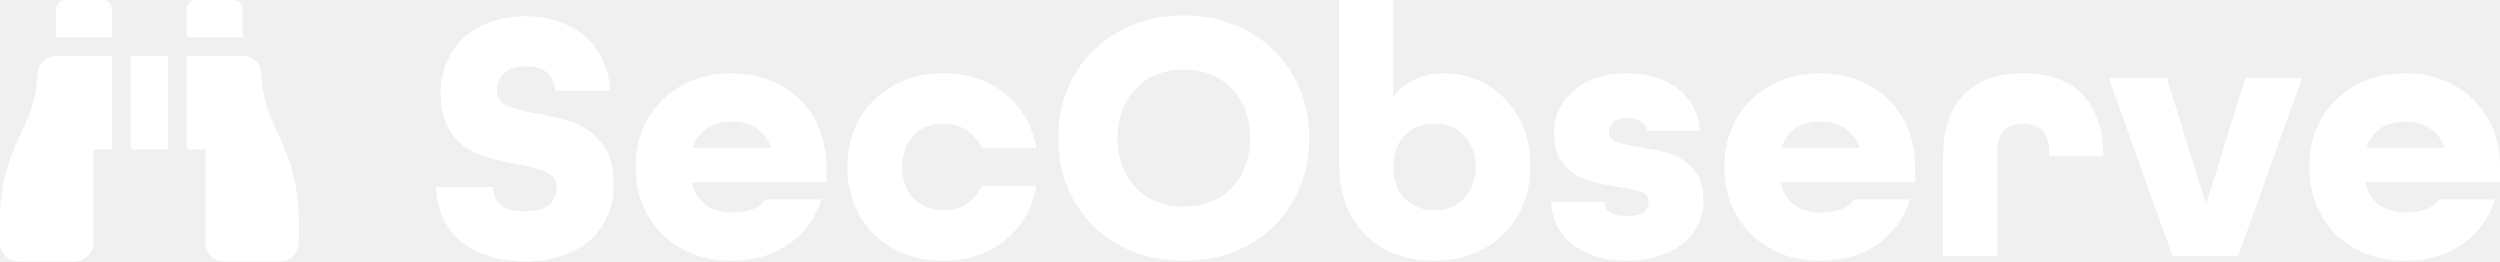
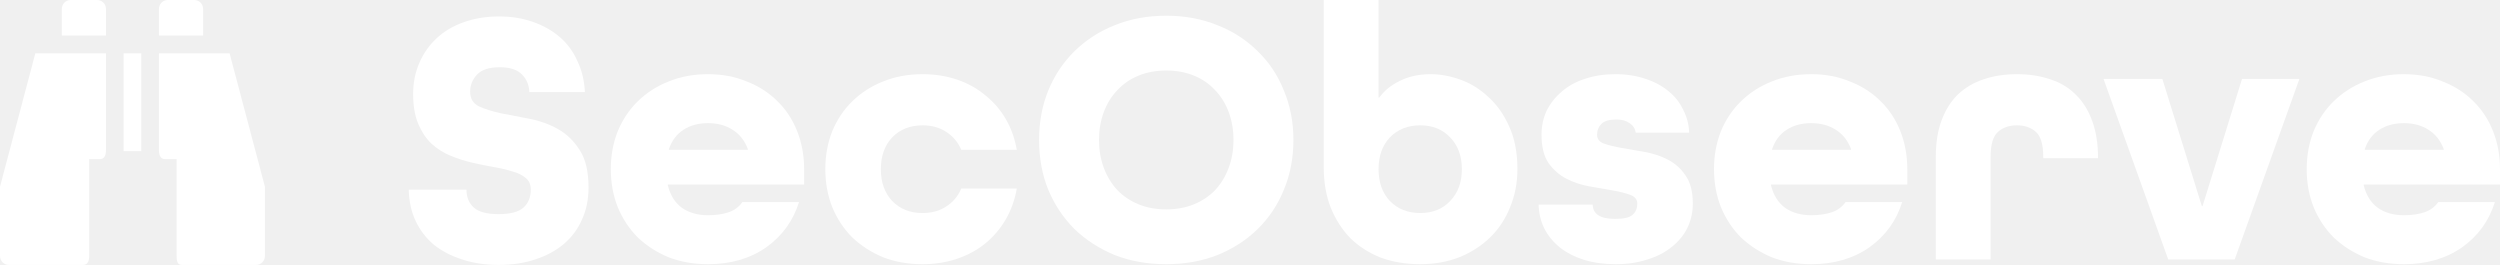
- <svg xmlns="http://www.w3.org/2000/svg" viewBox="0 0 4284.002 448" version="1.1" id="svg4" width="4284.002" height="448">
+ <svg xmlns="http://www.w3.org/2000/svg" viewBox="0 0 4227.632 448" version="1.1" id="svg4" width="4227.632" height="448">
  <defs id="defs8" />
-   <path d="M 416,16 C 416,7.16 408.84,1.5691406e-5 400,1.5691406e-5 h -64 c -8.84,0 -16,7.16 -16,16 v 48 h 96 z M 63.91,127.99 c -2.51,93.85 -60.45,114.23 -63.91,244.01 v 44 c 0,17.67 14.33,32 32,32 h 96 c 17.67,0 32,-14.33 32,-32 v -160 h 32 V 96 H 95.84 c -17.63,0 -31.45,14.37 -31.93,31.99 z m 384.18,0 c -0.48,-17.62 -14.3,-31.99 -31.93,-31.99 H 320 V 256 h 32 v 160 c 0,17.67 14.33,32 32,32 h 96 c 17.67,0 32,-14.33 32,-32 v -44 c -3.46,-129.78 -61.4,-150.16 -63.91,-244.01 z M 176,1.5691406e-5 H 112 C 103.16,1.5691406e-5 96,7.16 96,16 v 48 h 96 V 16 C 192,7.16 184.84,1.5691406e-5 176,1.5691406e-5 Z M 224,256 h 64 V 96 h -64 z" id="path2" style="fill:#ffffff;fill-opacity:1" />
-   <g aria-label="SecObserve" id="text164" style="font-size:617.931px;line-height:386.207px;font-family:'Bitstream Vera Sans';letter-spacing:0px;word-spacing:0px;stroke-width:15.448px">
+   <g aria-label="SecObserve" id="text164" style="font-size:617.931px;line-height:386.207px;font-family:'Bitstream Vera Sans';letter-spacing:0px;word-spacing:0px;fill:#ffffff;fill-opacity:1;stroke-width:15.448px" transform="translate(-56.37062,1.3427734e-5)">
    <path d="m 951.502,155.719 q -0.618,-17.92 -12.359,-29.661 Q 927.403,113.699 901.45,113.699 q -27.189,0 -38.93,12.977 -11.123,12.359 -11.123,28.425 0,17.302 14.83,24.717 14.83,6.797 37.076,11.741 22.246,4.326 48.199,9.269 25.953,4.943 48.199,17.302 22.245,12.359 37.076,35.84 14.83,22.863 14.83,63.029 0,30.279 -11.123,54.378 -10.505,24.099 -30.897,41.401 -19.774,16.684 -48.199,25.953 -27.807,9.269 -61.793,9.269 -33.986,0 -61.793,-9.269 -27.189,-8.651 -47.581,-24.717 -19.774,-16.684 -30.897,-40.166 -11.123,-23.481 -11.741,-53.142 h 97.633 q 0,19.156 12.359,30.279 12.359,11.123 42.019,11.123 29.661,0 42.019,-11.123 12.359,-11.123 12.359,-30.279 0,-12.977 -8.651,-19.774 -8.651,-7.415 -22.863,-11.123 -13.594,-4.326 -31.514,-7.415 -17.92,-3.09 -36.458,-7.415 -18.538,-4.326 -36.458,-11.741 -17.92,-7.415 -32.132,-20.392 -13.594,-12.977 -22.246,-33.368 -8.651,-20.392 -8.651,-50.67 0,-28.425 10.505,-52.524 10.505,-24.099 29.043,-41.401 19.156,-17.92 45.727,-27.189 27.189,-9.887 59.939,-9.887 31.514,0 57.468,9.269 26.571,9.269 45.727,25.953 19.156,16.684 29.661,40.783 11.123,23.481 12.359,51.906 z" style="font-family:AllRoundGothicW01-Bold;-inkscape-font-specification:'AllRoundGothicW01-Bold, Normal';fill:#ffffff;fill-opacity:1" id="path448" />
    <path d="m 1185.698,312.055 v 1.236 q 6.179,25.335 24.099,38.312 17.92,12.359 43.873,12.359 19.774,0 34.604,-4.943 14.83,-4.943 23.481,-17.302 h 95.779 q -14.83,47.581 -55.614,76.623 -40.783,28.425 -98.251,28.425 -36.458,0 -66.737,-11.741 -29.661,-12.359 -51.906,-33.368 -21.628,-21.628 -33.986,-51.288 -11.741,-29.661 -11.741,-64.265 0,-34.604 11.741,-64.265 12.359,-29.661 33.986,-50.67 22.245,-21.628 51.906,-33.368 30.279,-12.359 66.737,-12.359 35.84,0 65.501,12.359 30.279,11.741 51.906,33.368 21.628,21.01 33.368,50.67 11.741,29.661 11.741,64.265 v 25.953 z m 67.972,-103.812 q -24.099,0 -41.401,11.123 -17.302,11.123 -24.717,32.75 v 1.236 h 133.473 v -1.236 q -8.033,-21.628 -25.953,-32.75 -17.302,-11.123 -41.401,-11.123 z" style="font-family:AllRoundGothicW01-Bold;-inkscape-font-specification:'AllRoundGothicW01-Bold, Normal';fill:#ffffff;fill-opacity:1" id="path450" />
    <path d="m 1681.897,253.352 q -8.033,-19.156 -25.335,-30.279 -16.684,-11.123 -40.166,-11.123 -31.515,0 -51.288,20.392 -19.156,20.392 -19.156,53.76 0,33.368 19.156,53.76 19.774,20.392 51.288,20.392 23.481,0 40.166,-11.123 17.302,-11.123 25.335,-30.279 h 93.926 q -4.944,28.425 -18.538,51.906 -13.595,23.481 -34.604,40.783 -20.392,16.684 -47.581,25.953 -27.189,9.269 -58.703,9.269 -36.458,0 -66.737,-11.741 -29.661,-12.359 -51.906,-33.368 -21.628,-21.628 -33.986,-51.288 -11.741,-29.661 -11.741,-64.265 0,-34.604 11.741,-64.265 12.359,-29.661 33.986,-50.67 22.245,-21.628 51.906,-33.368 30.279,-12.359 66.737,-12.359 31.514,0 58.703,9.269 27.189,9.269 47.581,26.571 21.01,16.684 34.604,40.166 13.595,23.481 18.538,51.906 z" style="font-family:AllRoundGothicW01-Bold;-inkscape-font-specification:'AllRoundGothicW01-Bold, Normal';fill:#ffffff;fill-opacity:1" id="path452" />
    <path d="m 2243.596,236.668 q 0,45.727 -16.066,84.039 -15.448,38.312 -44.491,66.737 -28.425,27.807 -67.972,43.873 -39.548,15.448 -86.51,15.448 -47.581,0 -87.128,-15.448 -38.93,-16.066 -67.972,-43.873 -28.425,-28.425 -44.491,-66.737 -15.448,-38.312 -15.448,-84.039 0,-45.109 15.448,-83.421 16.066,-38.93 44.491,-66.737 29.043,-28.425 67.972,-43.873 39.548,-16.066 87.128,-16.066 46.963,0 86.51,16.066 39.548,15.448 67.972,43.873 29.043,27.807 44.491,66.737 16.066,38.312 16.066,83.421 z m -215.04,117.407 q 25.953,0 46.963,-8.651 21.01,-8.651 35.84,-24.099 14.83,-16.066 22.863,-37.694 8.033,-21.628 8.033,-46.963 0,-25.335 -8.033,-46.963 -8.033,-21.628 -22.863,-37.076 -14.83,-16.066 -35.84,-24.717 -21.01,-8.651 -46.963,-8.651 -25.953,0 -46.963,8.651 -21.01,8.651 -35.84,24.717 -14.83,15.448 -22.863,37.076 -8.033,21.628 -8.033,46.963 0,25.335 8.033,46.963 8.033,21.628 22.863,37.694 14.83,15.448 35.84,24.099 21.01,8.651 46.963,8.651 z" style="font-family:AllRoundGothicW01-Bold;-inkscape-font-specification:'AllRoundGothicW01-Bold, Normal';fill:#ffffff;fill-opacity:1" id="path454" />
    <path d="m 2294.884,-1.3427734e-5 h 92.69 V 164.988 h 1.236 q 12.977,-17.92 35.222,-28.425 22.245,-11.123 51.906,-11.123 24.099,0 50.052,9.269 25.953,9.269 46.963,29.043 21.628,19.156 35.222,49.434 14.212,30.279 14.212,72.916 0,34.604 -12.359,64.265 -11.741,29.661 -33.986,51.288 -21.628,21.01 -51.906,33.368 -30.279,11.741 -66.119,11.741 -36.458,0 -66.737,-11.123 -29.661,-11.741 -51.288,-32.75 -21.01,-21.628 -33.368,-51.906 -11.741,-30.279 -11.741,-67.972 z M 2458.018,360.254 q 31.515,0 50.67,-20.392 19.774,-20.392 19.774,-53.76 0,-33.368 -19.774,-53.76 -19.156,-20.392 -50.67,-20.392 -31.515,0 -51.288,20.392 -19.156,20.392 -19.156,53.76 0,33.368 19.156,53.76 19.774,20.392 51.288,20.392 z" style="font-family:AllRoundGothicW01-Bold;-inkscape-font-specification:'AllRoundGothicW01-Bold, Normal';fill:#ffffff;fill-opacity:1" id="path456" />
    <path d="m 2822.597,224.309 q -1.854,-10.505 -10.505,-16.066 -8.651,-6.179 -22.245,-6.179 -17.92,0 -25.335,7.415 -7.415,7.415 -7.415,18.538 0,10.505 11.741,14.83 12.359,4.326 30.279,7.415 17.92,3.09 38.93,6.797 21.01,3.708 38.93,12.977 17.92,9.269 29.661,26.571 12.359,17.302 12.359,47.581 0,22.246 -9.269,41.401 -9.269,18.538 -26.571,32.132 -16.684,13.594 -40.783,21.01 -24.099,8.033 -53.76,8.033 -29.661,0 -53.76,-7.415 -23.481,-7.415 -40.783,-21.01 -16.684,-13.594 -25.953,-31.514 -9.269,-18.538 -9.887,-40.783 h 91.454 q 0.618,24.099 37.694,24.099 22.245,0 29.661,-6.797 8.033,-6.797 8.033,-19.156 0,-10.505 -12.359,-14.83 -11.741,-4.326 -29.661,-7.415 -17.92,-3.09 -38.93,-6.797 -21.01,-3.708 -38.93,-12.977 -17.92,-9.269 -30.279,-26.571 -11.741,-17.302 -11.741,-47.581 0,-22.246 8.651,-40.783 9.269,-18.538 25.335,-32.132 16.066,-14.212 38.93,-21.628 23.481,-8.033 51.906,-8.033 28.425,0 51.288,8.033 22.863,7.415 38.93,21.01 16.066,12.977 24.717,31.514 9.269,17.92 9.887,38.312 z" style="font-family:AllRoundGothicW01-Bold;-inkscape-font-specification:'AllRoundGothicW01-Bold, Normal';fill:#ffffff;fill-opacity:1" id="path458" />
    <path d="m 3051.231,312.055 v 1.236 q 6.179,25.335 24.099,38.312 17.92,12.359 43.873,12.359 19.774,0 34.604,-4.943 14.83,-4.943 23.481,-17.302 h 95.779 q -14.83,47.581 -55.614,76.623 -40.783,28.425 -98.251,28.425 -36.458,0 -66.737,-11.741 -29.661,-12.359 -51.906,-33.368 -21.628,-21.628 -33.986,-51.288 -11.741,-29.661 -11.741,-64.265 0,-34.604 11.741,-64.265 12.359,-29.661 33.986,-50.67 22.245,-21.628 51.906,-33.368 30.279,-12.359 66.737,-12.359 35.84,0 65.501,12.359 30.279,11.741 51.906,33.368 21.628,21.01 33.368,50.67 11.741,29.661 11.741,64.265 v 25.953 z m 67.972,-103.812 q -24.099,0 -41.401,11.123 -17.302,11.123 -24.717,32.75 v 1.236 h 133.473 v -1.236 q -8.033,-21.628 -25.953,-32.75 -17.302,-11.123 -41.401,-11.123 z" style="font-family:AllRoundGothicW01-Bold;-inkscape-font-specification:'AllRoundGothicW01-Bold, Normal';fill:#ffffff;fill-opacity:1" id="path460" />
    <path d="m 3511.59,267.564 v -2.472 q 0,-30.897 -12.359,-42.019 -12.359,-11.123 -32.132,-11.123 -19.774,0 -32.132,11.123 -12.359,11.123 -12.359,42.019 V 438.731 H 3329.918 V 265.092 q 0,-35.84 9.887,-61.793 9.887,-26.571 27.807,-43.873 18.538,-17.302 43.255,-25.335 25.335,-8.651 56.232,-8.651 30.897,0 56.232,8.651 25.335,8.033 43.255,25.953 17.92,17.302 27.807,44.491 9.887,26.571 9.887,63.029 z" style="font-family:AllRoundGothicW01-Bold;-inkscape-font-specification:'AllRoundGothicW01-Bold, Normal';fill:#ffffff;fill-opacity:1" id="path462" />
    <path d="M 3722.922,438.731 3613.548,133.473 h 99.487 l 66.737,215.04 h 1.236 l 66.737,-215.04 h 97.015 l -109.374,305.258 z" style="font-family:AllRoundGothicW01-Bold;-inkscape-font-specification:'AllRoundGothicW01-Bold, Normal';fill:#ffffff;fill-opacity:1" id="path464" />
    <path d="m 4053.514,312.055 v 1.236 q 6.179,25.335 24.099,38.312 17.92,12.359 43.873,12.359 19.774,0 34.604,-4.943 14.83,-4.943 23.481,-17.302 h 95.779 q -14.83,47.581 -55.614,76.623 -40.783,28.425 -98.251,28.425 -36.458,0 -66.737,-11.741 -29.661,-12.359 -51.906,-33.368 -21.628,-21.628 -33.986,-51.288 -11.741,-29.661 -11.741,-64.265 0,-34.604 11.741,-64.265 12.359,-29.661 33.986,-50.67 22.245,-21.628 51.906,-33.368 30.279,-12.359 66.737,-12.359 35.84,0 65.501,12.359 30.279,11.741 51.906,33.368 21.628,21.01 33.368,50.67 11.741,29.661 11.741,64.265 v 25.953 z m 67.972,-103.812 q -24.099,0 -41.401,11.123 -17.302,11.123 -24.717,32.75 v 1.236 h 133.473 v -1.236 q -8.033,-21.628 -25.953,-32.75 -17.302,-11.123 -41.401,-11.123 z" style="font-family:AllRoundGothicW01-Bold;-inkscape-font-specification:'AllRoundGothicW01-Bold, Normal';fill:#ffffff;fill-opacity:1" id="path466" />
  </g>
+   <g id="g4" transform="scale(14.93333,15.03356)" style="fill:#ffffff;fill-opacity:1">
+     <path d="m 18.7,17.9 c -0.5,0 -0.7,-0.4 -0.7,-1 V 6 h 8 l 4,15 v 1 6.8 c 0,0.5 -0.4,1 -1,1 h -8.4 c -0.5,0 -0.6,-0.4 -0.6,-1 V 17.9 Z" id="path1" style="fill:#ffffff;fill-opacity:1" />
+     <path d="m 11.3,17.9 c 0.5,0 0.7,-0.4 0.7,-1 V 6 H 4 L 0,21 v 1 6.8 c 0,0.5 0.4,1 1,1 h 8.4 c 0.5,0 0.7,-0.4 0.7,-1 V 17.9 Z" id="path2" style="fill:#ffffff;fill-opacity:1" />
+     <path d="M 7,4 V 1 C 7,0.5 7.4,0 8,0 h 3 c 0.5,0 1,0.4 1,1 v 3 z" id="path3" style="fill:#ffffff;fill-opacity:1" />
+     <path d="M 18,4 V 1 c 0,-0.5 0.4,-1 1,-1 h 3 c 0.5,0 1,0.4 1,1 v 3 z" id="path4" style="fill:#ffffff;fill-opacity:1" />
+     <rect x="14" y="6" width="2" height="11" id="rect4" style="fill:#ffffff;fill-opacity:1" />
+   </g>
</svg>
